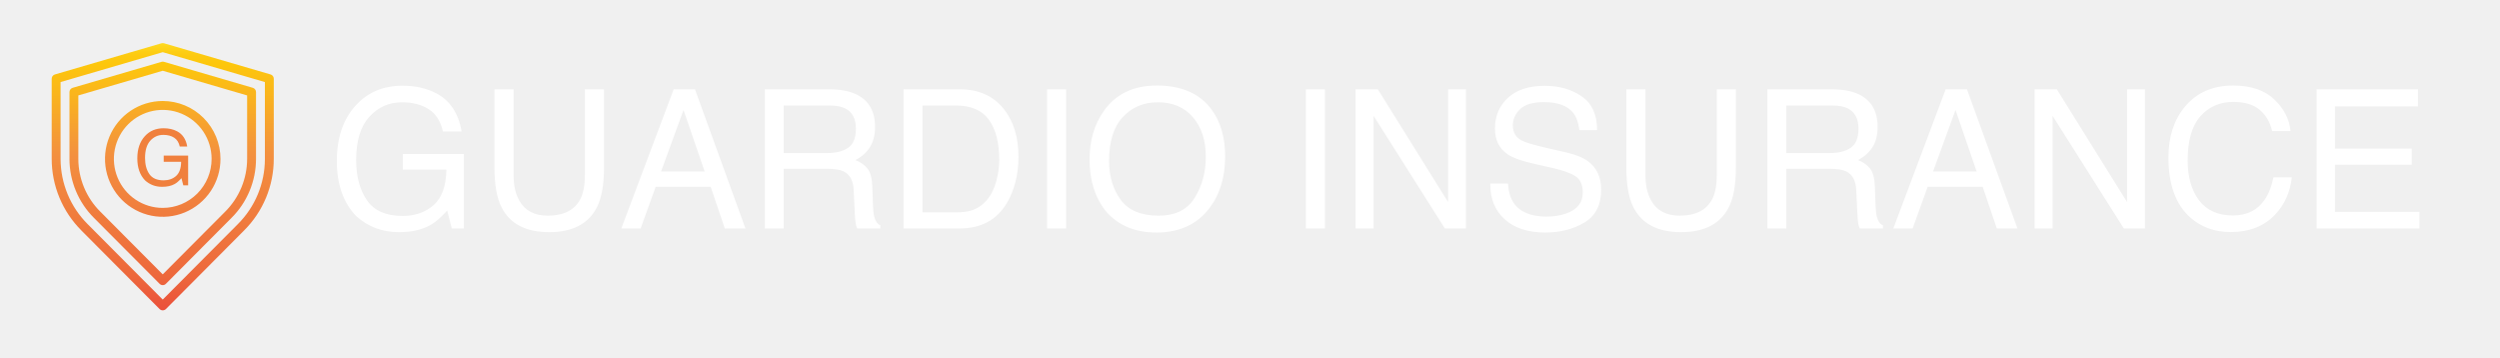
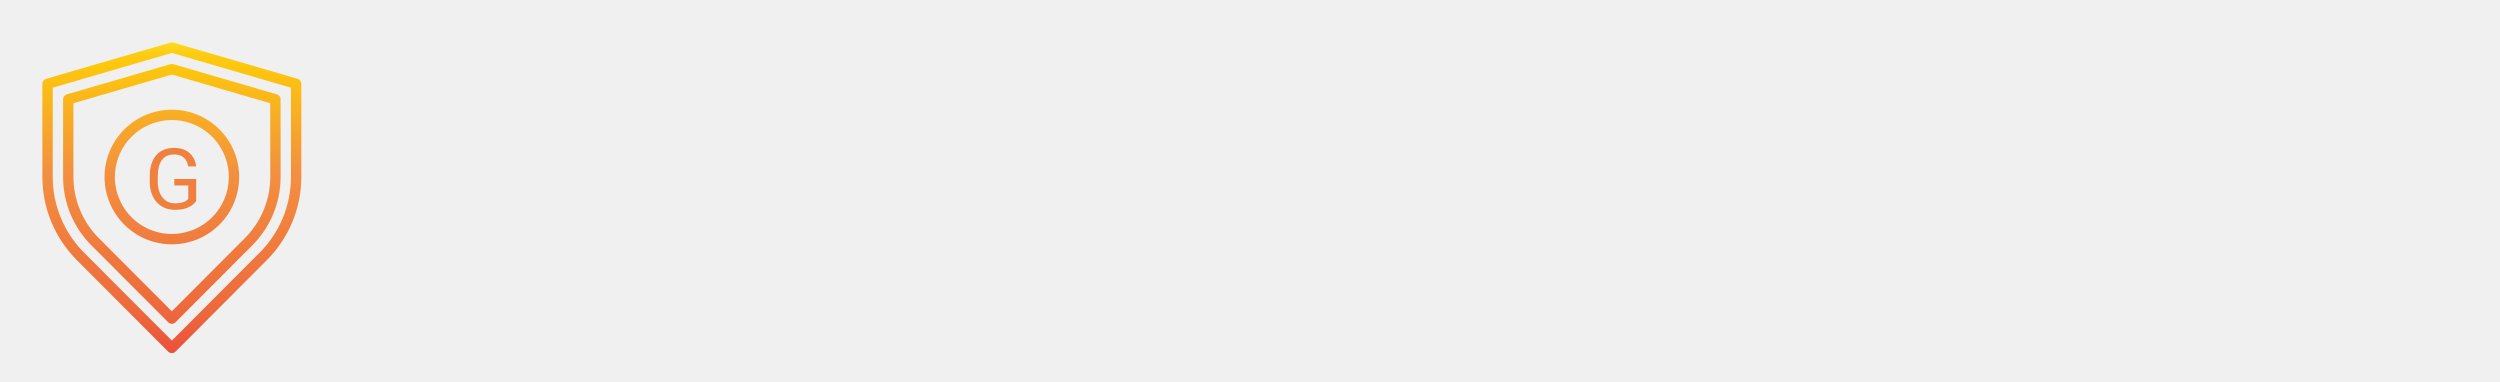
- <svg xmlns="http://www.w3.org/2000/svg" width="580" height="83" viewBox="0 0 580 83" fill="none">
-   <path d="M93.38 19.887C96.413 19.887 99.035 20.473 101.247 21.645C104.455 23.33 106.417 26.281 107.135 30.5H102.807C102.279 28.142 101.188 26.428 99.533 25.358C97.877 24.274 95.79 23.732 93.27 23.732C90.282 23.732 87.763 24.853 85.712 27.094C83.676 29.335 82.658 32.675 82.658 37.114C82.658 40.952 83.5 44.079 85.185 46.496C86.869 48.898 89.616 50.1 93.424 50.1C96.339 50.1 98.749 49.257 100.653 47.573C102.572 45.873 103.554 43.134 103.598 39.355H93.49V35.73H107.663V53H104.85L103.795 48.847C102.316 50.473 101.005 51.601 99.862 52.231C97.943 53.315 95.504 53.857 92.545 53.857C88.722 53.857 85.434 52.619 82.68 50.144C79.677 47.038 78.175 42.775 78.175 37.355C78.175 31.95 79.64 27.651 82.57 24.457C85.353 21.411 88.957 19.887 93.38 19.887ZM119.198 20.722V40.673C119.198 43.017 119.638 44.965 120.517 46.518C121.82 48.862 124.018 50.034 127.108 50.034C130.814 50.034 133.334 48.767 134.667 46.232C135.385 44.855 135.744 43.002 135.744 40.673V20.722H140.182V38.85C140.182 42.819 139.647 45.873 138.578 48.012C136.615 51.909 132.909 53.857 127.46 53.857C122.011 53.857 118.312 51.909 116.364 48.012C115.294 45.873 114.76 42.819 114.76 38.85V20.722H119.198ZM163.539 39.773L158.639 25.512L153.432 39.773H163.539ZM156.354 20.722H161.298L173.009 53H168.219L164.945 43.332H152.179L148.686 53H144.203L156.354 20.722ZM191.994 35.51C194.044 35.51 195.663 35.1 196.85 34.279C198.051 33.459 198.651 31.98 198.651 29.841C198.651 27.541 197.816 25.974 196.146 25.139C195.253 24.699 194.059 24.48 192.565 24.48H181.886V35.51H191.994ZM177.514 20.722H192.455C194.916 20.722 196.945 21.081 198.542 21.799C201.574 23.176 203.09 25.717 203.09 29.423C203.09 31.357 202.687 32.939 201.881 34.169C201.09 35.4 199.977 36.389 198.542 37.136C199.801 37.648 200.746 38.322 201.376 39.157C202.021 39.992 202.379 41.347 202.453 43.222L202.606 47.551C202.65 48.781 202.753 49.697 202.914 50.297C203.178 51.323 203.646 51.982 204.32 52.275V53H198.959C198.812 52.722 198.695 52.363 198.607 51.923C198.52 51.484 198.446 50.634 198.388 49.374L198.124 43.991C198.021 41.882 197.238 40.468 195.773 39.751C194.938 39.355 193.627 39.157 191.84 39.157H181.886V53H177.514V20.722ZM221.898 49.265C223.378 49.265 224.594 49.111 225.546 48.803C227.245 48.232 228.637 47.133 229.721 45.507C230.585 44.204 231.208 42.534 231.588 40.498C231.808 39.282 231.918 38.154 231.918 37.114C231.918 33.115 231.12 30.009 229.523 27.797C227.941 25.585 225.385 24.48 221.854 24.48H214.098V49.265H221.898ZM209.704 20.722H222.777C227.216 20.722 230.658 22.297 233.104 25.446C235.287 28.288 236.378 31.928 236.378 36.367C236.378 39.794 235.734 42.893 234.445 45.661C232.174 50.554 228.271 53 222.733 53H209.704V20.722ZM243.014 20.722H247.431V53H243.014V20.722ZM268.48 19.843C274.179 19.843 278.397 21.674 281.137 25.336C283.275 28.193 284.345 31.848 284.345 36.301C284.345 41.12 283.122 45.127 280.675 48.32C277.804 52.07 273.71 53.945 268.393 53.945C263.427 53.945 259.523 52.304 256.681 49.023C254.147 45.859 252.88 41.86 252.88 37.026C252.88 32.661 253.964 28.925 256.132 25.82C258.915 21.835 263.031 19.843 268.48 19.843ZM268.92 50.034C272.772 50.034 275.556 48.657 277.27 45.903C278.998 43.134 279.862 39.956 279.862 36.367C279.862 32.573 278.866 29.519 276.874 27.204C274.896 24.89 272.187 23.732 268.744 23.732C265.404 23.732 262.68 24.882 260.57 27.182C258.461 29.467 257.406 32.844 257.406 37.312C257.406 40.886 258.307 43.903 260.109 46.364C261.925 48.81 264.862 50.034 268.92 50.034ZM303.087 20.722H307.504V53H303.087V20.722ZM314.623 20.722H319.787L336.09 46.87V20.722H340.243V53H335.343L318.798 26.875V53H314.623V20.722ZM349.999 42.585C350.102 44.416 350.534 45.903 351.295 47.045C352.746 49.184 355.302 50.253 358.964 50.253C360.604 50.253 362.099 50.019 363.446 49.55C366.054 48.642 367.357 47.016 367.357 44.672C367.357 42.915 366.808 41.662 365.709 40.915C364.596 40.183 362.853 39.545 360.48 39.003L356.107 38.015C353.251 37.37 351.229 36.66 350.043 35.883C347.992 34.536 346.967 32.522 346.967 29.841C346.967 26.94 347.97 24.56 349.977 22.7C351.984 20.839 354.826 19.909 358.502 19.909C361.886 19.909 364.757 20.73 367.116 22.37C369.489 23.996 370.675 26.604 370.675 30.192H366.566C366.347 28.464 365.878 27.138 365.16 26.215C363.827 24.531 361.564 23.689 358.371 23.689C355.792 23.689 353.939 24.23 352.812 25.314C351.684 26.398 351.12 27.658 351.12 29.094C351.12 30.676 351.779 31.833 353.097 32.565C353.961 33.034 355.917 33.62 358.964 34.323L363.49 35.356C365.673 35.854 367.357 36.535 368.544 37.399C370.595 38.908 371.62 41.098 371.62 43.969C371.62 47.544 370.316 50.1 367.709 51.638C365.116 53.176 362.099 53.945 358.656 53.945C354.643 53.945 351.5 52.919 349.23 50.869C346.959 48.833 345.846 46.071 345.89 42.585H349.999ZM381.903 20.722V40.673C381.903 43.017 382.343 44.965 383.222 46.518C384.525 48.862 386.723 50.034 389.813 50.034C393.52 50.034 396.039 48.767 397.372 46.232C398.09 44.855 398.449 43.002 398.449 40.673V20.722H402.887V38.85C402.887 42.819 402.353 45.873 401.283 48.012C399.32 51.909 395.614 53.857 390.165 53.857C384.716 53.857 381.017 51.909 379.069 48.012C378 45.873 377.465 42.819 377.465 38.85V20.722H381.903ZM424.684 35.51C426.735 35.51 428.354 35.1 429.54 34.279C430.741 33.459 431.342 31.98 431.342 29.841C431.342 27.541 430.507 25.974 428.837 25.139C427.943 24.699 426.75 24.48 425.255 24.48H414.577V35.51H424.684ZM410.204 20.722H425.146C427.606 20.722 429.635 21.081 431.232 21.799C434.264 23.176 435.78 25.717 435.78 29.423C435.78 31.357 435.377 32.939 434.572 34.169C433.781 35.4 432.667 36.389 431.232 37.136C432.492 37.648 433.437 38.322 434.066 39.157C434.711 39.992 435.07 41.347 435.143 43.222L435.297 47.551C435.341 48.781 435.443 49.697 435.604 50.297C435.868 51.323 436.337 51.982 437.011 52.275V53H431.649C431.503 52.722 431.386 52.363 431.298 51.923C431.21 51.484 431.137 50.634 431.078 49.374L430.814 43.991C430.712 41.882 429.928 40.468 428.463 39.751C427.628 39.355 426.317 39.157 424.53 39.157H414.577V53H410.204V20.722ZM458.764 39.773L453.864 25.512L448.656 39.773H458.764ZM451.579 20.722H456.522L468.234 53H463.444L460.17 43.332H447.404L443.91 53H439.428L451.579 20.722ZM472.211 20.722H477.375L493.678 46.87V20.722H497.831V53H492.931L476.386 26.875V53H472.211V20.722ZM518.332 19.843C522.418 19.843 525.59 20.92 527.846 23.073C530.102 25.227 531.354 27.673 531.603 30.412H527.34C526.857 28.332 525.89 26.684 524.44 25.468C523.004 24.252 520.983 23.645 518.375 23.645C515.197 23.645 512.626 24.765 510.663 27.006C508.715 29.233 507.741 32.653 507.741 37.268C507.741 41.047 508.62 44.116 510.377 46.474C512.15 48.818 514.787 49.99 518.288 49.99C521.51 49.99 523.964 48.752 525.648 46.276C526.542 44.973 527.208 43.259 527.648 41.135H531.911C531.53 44.533 530.27 47.382 528.131 49.682C525.568 52.451 522.111 53.835 517.76 53.835C514.01 53.835 510.861 52.7 508.312 50.429C504.958 47.426 503.28 42.79 503.28 36.52C503.28 31.76 504.54 27.856 507.06 24.809C509.784 21.498 513.542 19.843 518.332 19.843ZM537.667 20.722H561.2V24.677H541.93V34.477H559.75V38.212H541.93V49.155H561.53V53H537.667V20.722Z" fill="white" />
-   <path d="M62.8 17.273L38.06 10.038C37.871 9.986 37.671 9.986 37.482 10.038L12.742 17.273C12.528 17.335 12.34 17.466 12.206 17.644C12.073 17.823 12 18.04 12 18.264V36.865C12.002 39.952 12.611 43.008 13.795 45.858C14.979 48.708 16.712 51.295 18.896 53.471V53.482L37.039 71.7C37.235 71.892 37.498 72 37.771 72C38.045 72 38.308 71.892 38.503 71.7L56.646 53.471C58.83 51.295 60.564 48.708 61.748 45.858C62.931 43.008 63.541 39.952 63.542 36.865V18.264C63.542 18.04 63.47 17.823 63.336 17.644C63.203 17.465 63.014 17.334 62.8 17.272V17.273ZM61.481 36.865C61.479 39.682 60.921 42.471 59.84 45.071C58.76 47.671 57.176 50.031 55.182 52.015L37.771 69.499L20.36 52.014C18.366 50.03 16.783 47.67 15.702 45.07C14.621 42.47 14.063 39.681 14.062 36.865V19.039L37.771 12.104L61.481 19.039V36.865Z" fill="url(#paint0_linear_302_405)" />
-   <path d="M58.676 20.372L38.06 14.347C37.872 14.285 37.67 14.285 37.482 14.347L16.866 20.372C16.651 20.434 16.463 20.565 16.329 20.744C16.196 20.923 16.123 21.14 16.123 21.364V36.865C16.126 39.41 16.63 41.93 17.606 44.28C18.583 46.63 20.012 48.764 21.814 50.558L37.039 65.842C37.134 65.94 37.248 66.018 37.374 66.071C37.499 66.125 37.635 66.152 37.771 66.152C37.908 66.152 38.043 66.125 38.168 66.071C38.294 66.018 38.408 65.94 38.503 65.842L53.718 50.558C55.523 48.766 56.955 46.633 57.934 44.283C58.912 41.933 59.417 39.412 59.419 36.866V21.364C59.419 21.14 59.347 20.923 59.213 20.744C59.079 20.565 58.891 20.434 58.677 20.372H58.676ZM57.357 36.865C57.353 39.14 56.901 41.392 56.027 43.491C55.153 45.591 53.874 47.497 52.264 49.101L37.77 63.651L23.276 49.101C21.665 47.498 20.386 45.592 19.512 43.492C18.638 41.392 18.187 39.14 18.184 36.865V22.14L37.769 16.415L57.357 22.14L57.357 36.865Z" fill="url(#paint1_linear_302_405)" />
-   <path d="M37.771 23.43C35.121 23.43 32.53 24.218 30.326 25.695C28.122 27.171 26.404 29.269 25.39 31.724C24.376 34.178 24.11 36.879 24.628 39.485C25.145 42.091 26.421 44.485 28.295 46.364C30.169 48.243 32.557 49.522 35.157 50.041C37.756 50.559 40.451 50.293 42.9 49.276C45.348 48.259 47.441 46.537 48.914 44.328C50.386 42.119 51.172 39.522 51.172 36.864C51.172 33.302 49.761 29.885 47.247 27.365C44.734 24.846 41.325 23.43 37.771 23.43V23.43ZM37.771 48.232C35.529 48.232 33.336 47.565 31.471 46.316C29.607 45.067 28.153 43.292 27.295 41.215C26.437 39.138 26.212 36.852 26.65 34.647C27.087 32.442 28.167 30.416 29.753 28.827C31.339 27.237 33.359 26.154 35.559 25.716C37.759 25.277 40.039 25.502 42.111 26.363C44.183 27.223 45.954 28.68 47.2 30.549C48.446 32.419 49.111 34.616 49.111 36.864C49.111 39.879 47.916 42.771 45.789 44.902C43.663 47.034 40.779 48.232 37.771 48.232V48.232Z" fill="url(#paint2_linear_302_405)" />
-   <path d="M37.952 29.755C39.165 29.755 40.214 29.989 41.099 30.458C42.382 31.132 43.167 32.312 43.454 34H41.723C41.512 33.057 41.075 32.371 40.413 31.943C39.751 31.51 38.916 31.293 37.908 31.293C36.713 31.293 35.705 31.741 34.885 32.638C34.07 33.534 33.663 34.87 33.663 36.645C33.663 38.181 34 39.432 34.674 40.398C35.348 41.359 36.446 41.84 37.97 41.84C39.136 41.84 40.1 41.503 40.861 40.829C41.629 40.149 42.022 39.054 42.039 37.542H37.996V36.092H43.665V43H42.54L42.118 41.339C41.526 41.989 41.002 42.44 40.545 42.692C39.777 43.126 38.802 43.343 37.618 43.343C36.089 43.343 34.773 42.848 33.672 41.857C32.471 40.615 31.87 38.91 31.87 36.742C31.87 34.58 32.456 32.86 33.628 31.583C34.741 30.364 36.183 29.755 37.952 29.755Z" fill="#F0803D" />
+ <svg xmlns="http://www.w3.org/2000/svg" width="177" height="27" viewBox="0 0 177 27" fill="none">
+   <path d="M21.07 5.581L12.27 3.014C12.202 2.995 12.132 2.995 12.064 3.014L3.264 5.581C3.188 5.603 3.121 5.649 3.073 5.713C3.026 5.776 3 5.853 3 5.933V12.533C3.001 13.628 3.218 14.713 3.639 15.724C4.059 16.735 4.676 17.653 5.453 18.425V18.429L11.907 24.894C11.976 24.962 12.07 25 12.167 25C12.264 25 12.358 24.962 12.427 24.894L18.881 18.425C19.658 17.653 20.274 16.735 20.695 15.724C21.116 14.713 21.334 13.628 21.334 12.533V5.933C21.334 5.853 21.308 5.776 21.261 5.713C21.213 5.649 21.146 5.603 21.07 5.58V5.581ZM20.601 12.533C20.6 13.533 20.402 14.522 20.017 15.445C19.633 16.367 19.07 17.204 18.36 17.909L12.167 24.113L5.974 17.908C5.264 17.204 4.701 16.367 4.317 15.444C3.932 14.522 3.734 13.532 3.733 12.533V6.208L12.167 3.747L20.601 6.208V12.533Z" fill="url(#paint0_linear_304_443)" />
+   <path d="M19.603 6.681L12.27 4.543C12.203 4.521 12.131 4.521 12.064 4.543L4.731 6.681C4.655 6.703 4.588 6.749 4.54 6.813C4.493 6.876 4.467 6.953 4.467 7.033V12.533C4.468 13.436 4.647 14.33 4.994 15.164C5.342 15.998 5.85 16.755 6.491 17.392L11.907 22.815C11.941 22.85 11.981 22.877 12.026 22.896C12.07 22.915 12.118 22.925 12.167 22.925C12.216 22.925 12.264 22.915 12.308 22.896C12.353 22.877 12.394 22.85 12.427 22.815L17.84 17.392C18.481 16.756 18.991 15.999 19.339 15.165C19.687 14.331 19.867 13.437 19.867 12.533V7.033C19.867 6.953 19.842 6.876 19.794 6.813C19.746 6.749 19.68 6.703 19.603 6.681H19.603ZM19.134 12.533C19.132 13.34 18.972 14.139 18.661 14.884C18.35 15.629 17.895 16.306 17.322 16.875L12.167 22.038L7.011 16.875C6.438 16.306 5.983 15.63 5.672 14.884C5.361 14.139 5.201 13.34 5.2 12.533V7.308L12.166 5.277L19.134 7.308L19.134 12.533Z" fill="url(#paint1_linear_304_443)" />
+   <path d="M12.167 7.766C11.224 7.766 10.303 8.045 9.519 8.569C8.735 9.093 8.124 9.838 7.763 10.709C7.402 11.58 7.308 12.538 7.492 13.463C7.676 14.387 8.13 15.237 8.796 15.903C9.463 16.57 10.312 17.024 11.237 17.208C12.162 17.392 13.12 17.298 13.991 16.937C14.862 16.576 15.607 15.965 16.131 15.181C16.654 14.397 16.934 13.476 16.934 12.533C16.934 11.268 16.432 10.056 15.538 9.162C14.644 8.268 13.431 7.766 12.167 7.766V7.766ZM12.167 16.566C11.369 16.566 10.589 16.33 9.926 15.886C9.263 15.443 8.746 14.813 8.441 14.076C8.135 13.339 8.055 12.528 8.211 11.746C8.367 10.963 8.751 10.245 9.315 9.681C9.879 9.117 10.598 8.732 11.38 8.577C12.163 8.421 12.973 8.501 13.711 8.806C14.448 9.112 15.078 9.629 15.521 10.292C15.964 10.955 16.201 11.735 16.201 12.533C16.201 13.602 15.775 14.628 15.019 15.385C14.263 16.141 13.237 16.566 12.167 16.566V16.566Z" fill="url(#paint2_linear_304_443)" />
+   <path d="M13.891 12.672V14.234C13.839 14.312 13.755 14.4 13.639 14.498C13.524 14.593 13.365 14.677 13.162 14.749C12.961 14.82 12.701 14.855 12.383 14.855C12.123 14.855 11.883 14.81 11.665 14.72C11.448 14.628 11.259 14.496 11.099 14.322C10.941 14.146 10.818 13.933 10.73 13.683C10.644 13.431 10.601 13.146 10.601 12.828V12.497C10.601 12.178 10.638 11.894 10.713 11.644C10.789 11.394 10.9 11.182 11.047 11.008C11.193 10.832 11.373 10.7 11.586 10.61C11.799 10.518 12.043 10.472 12.318 10.472C12.644 10.472 12.917 10.529 13.136 10.642C13.356 10.753 13.528 10.908 13.651 11.105C13.776 11.302 13.856 11.527 13.891 11.779H13.326C13.3 11.624 13.25 11.484 13.174 11.357C13.099 11.23 12.993 11.128 12.854 11.052C12.716 10.974 12.537 10.935 12.318 10.935C12.121 10.935 11.95 10.971 11.805 11.043C11.661 11.116 11.542 11.219 11.448 11.354C11.354 11.489 11.284 11.652 11.237 11.843C11.192 12.035 11.17 12.251 11.17 12.491V12.828C11.17 13.074 11.198 13.293 11.255 13.487C11.313 13.68 11.396 13.845 11.504 13.982C11.611 14.117 11.739 14.219 11.887 14.29C12.038 14.36 12.204 14.395 12.386 14.395C12.587 14.395 12.75 14.378 12.875 14.345C13 14.31 13.097 14.269 13.168 14.222C13.238 14.173 13.292 14.127 13.329 14.085V13.129H12.342V12.672H13.891Z" fill="#F0803D" />
  <defs>
-     <linearGradient id="paint0_linear_302_405" x1="37.771" y1="7.829" x2="37.771" y2="78.014" gradientUnits="userSpaceOnUse">
+     <linearGradient id="paint0_linear_304_443" x1="12.167" y1="2.23" x2="12.167" y2="27.134" gradientUnits="userSpaceOnUse">
      <stop stop-color="#FFF33B" />
      <stop offset="0.014" stop-color="#FEE72E" />
      <stop offset="0.042" stop-color="#FED51B" />
      <stop offset="0.07" stop-color="#FDCA10" />
      <stop offset="0.1" stop-color="#FDC70C" />
      <stop offset="0.4" stop-color="#F3903F" />
      <stop offset="0.8" stop-color="#ED683C" />
      <stop offset="1" stop-color="#E93E3A" />
    </linearGradient>
-     <linearGradient id="paint1_linear_302_405" x1="37.771" y1="7.819" x2="37.771" y2="78.026" gradientUnits="userSpaceOnUse">
+     <linearGradient id="paint1_linear_304_443" x1="12.167" y1="2.227" x2="12.167" y2="27.138" gradientUnits="userSpaceOnUse">
      <stop stop-color="#FFF33B" />
      <stop offset="0.014" stop-color="#FEE72E" />
      <stop offset="0.042" stop-color="#FED51B" />
      <stop offset="0.07" stop-color="#FDCA10" />
      <stop offset="0.1" stop-color="#FDC70C" />
      <stop offset="0.4" stop-color="#F3903F" />
      <stop offset="0.8" stop-color="#ED683C" />
      <stop offset="1" stop-color="#E93E3A" />
    </linearGradient>
-     <linearGradient id="paint2_linear_302_405" x1="37.771" y1="7.82" x2="37.771" y2="78" gradientUnits="userSpaceOnUse">
+     <linearGradient id="paint2_linear_304_443" x1="12.167" y1="2.227" x2="12.167" y2="27.129" gradientUnits="userSpaceOnUse">
      <stop stop-color="#FFF33B" />
      <stop offset="0.014" stop-color="#FEE72E" />
      <stop offset="0.042" stop-color="#FED51B" />
      <stop offset="0.07" stop-color="#FDCA10" />
      <stop offset="0.1" stop-color="#FDC70C" />
      <stop offset="0.4" stop-color="#F3903F" />
      <stop offset="0.8" stop-color="#ED683C" />
      <stop offset="1" stop-color="#E93E3A" />
    </linearGradient>
  </defs>
</svg>
